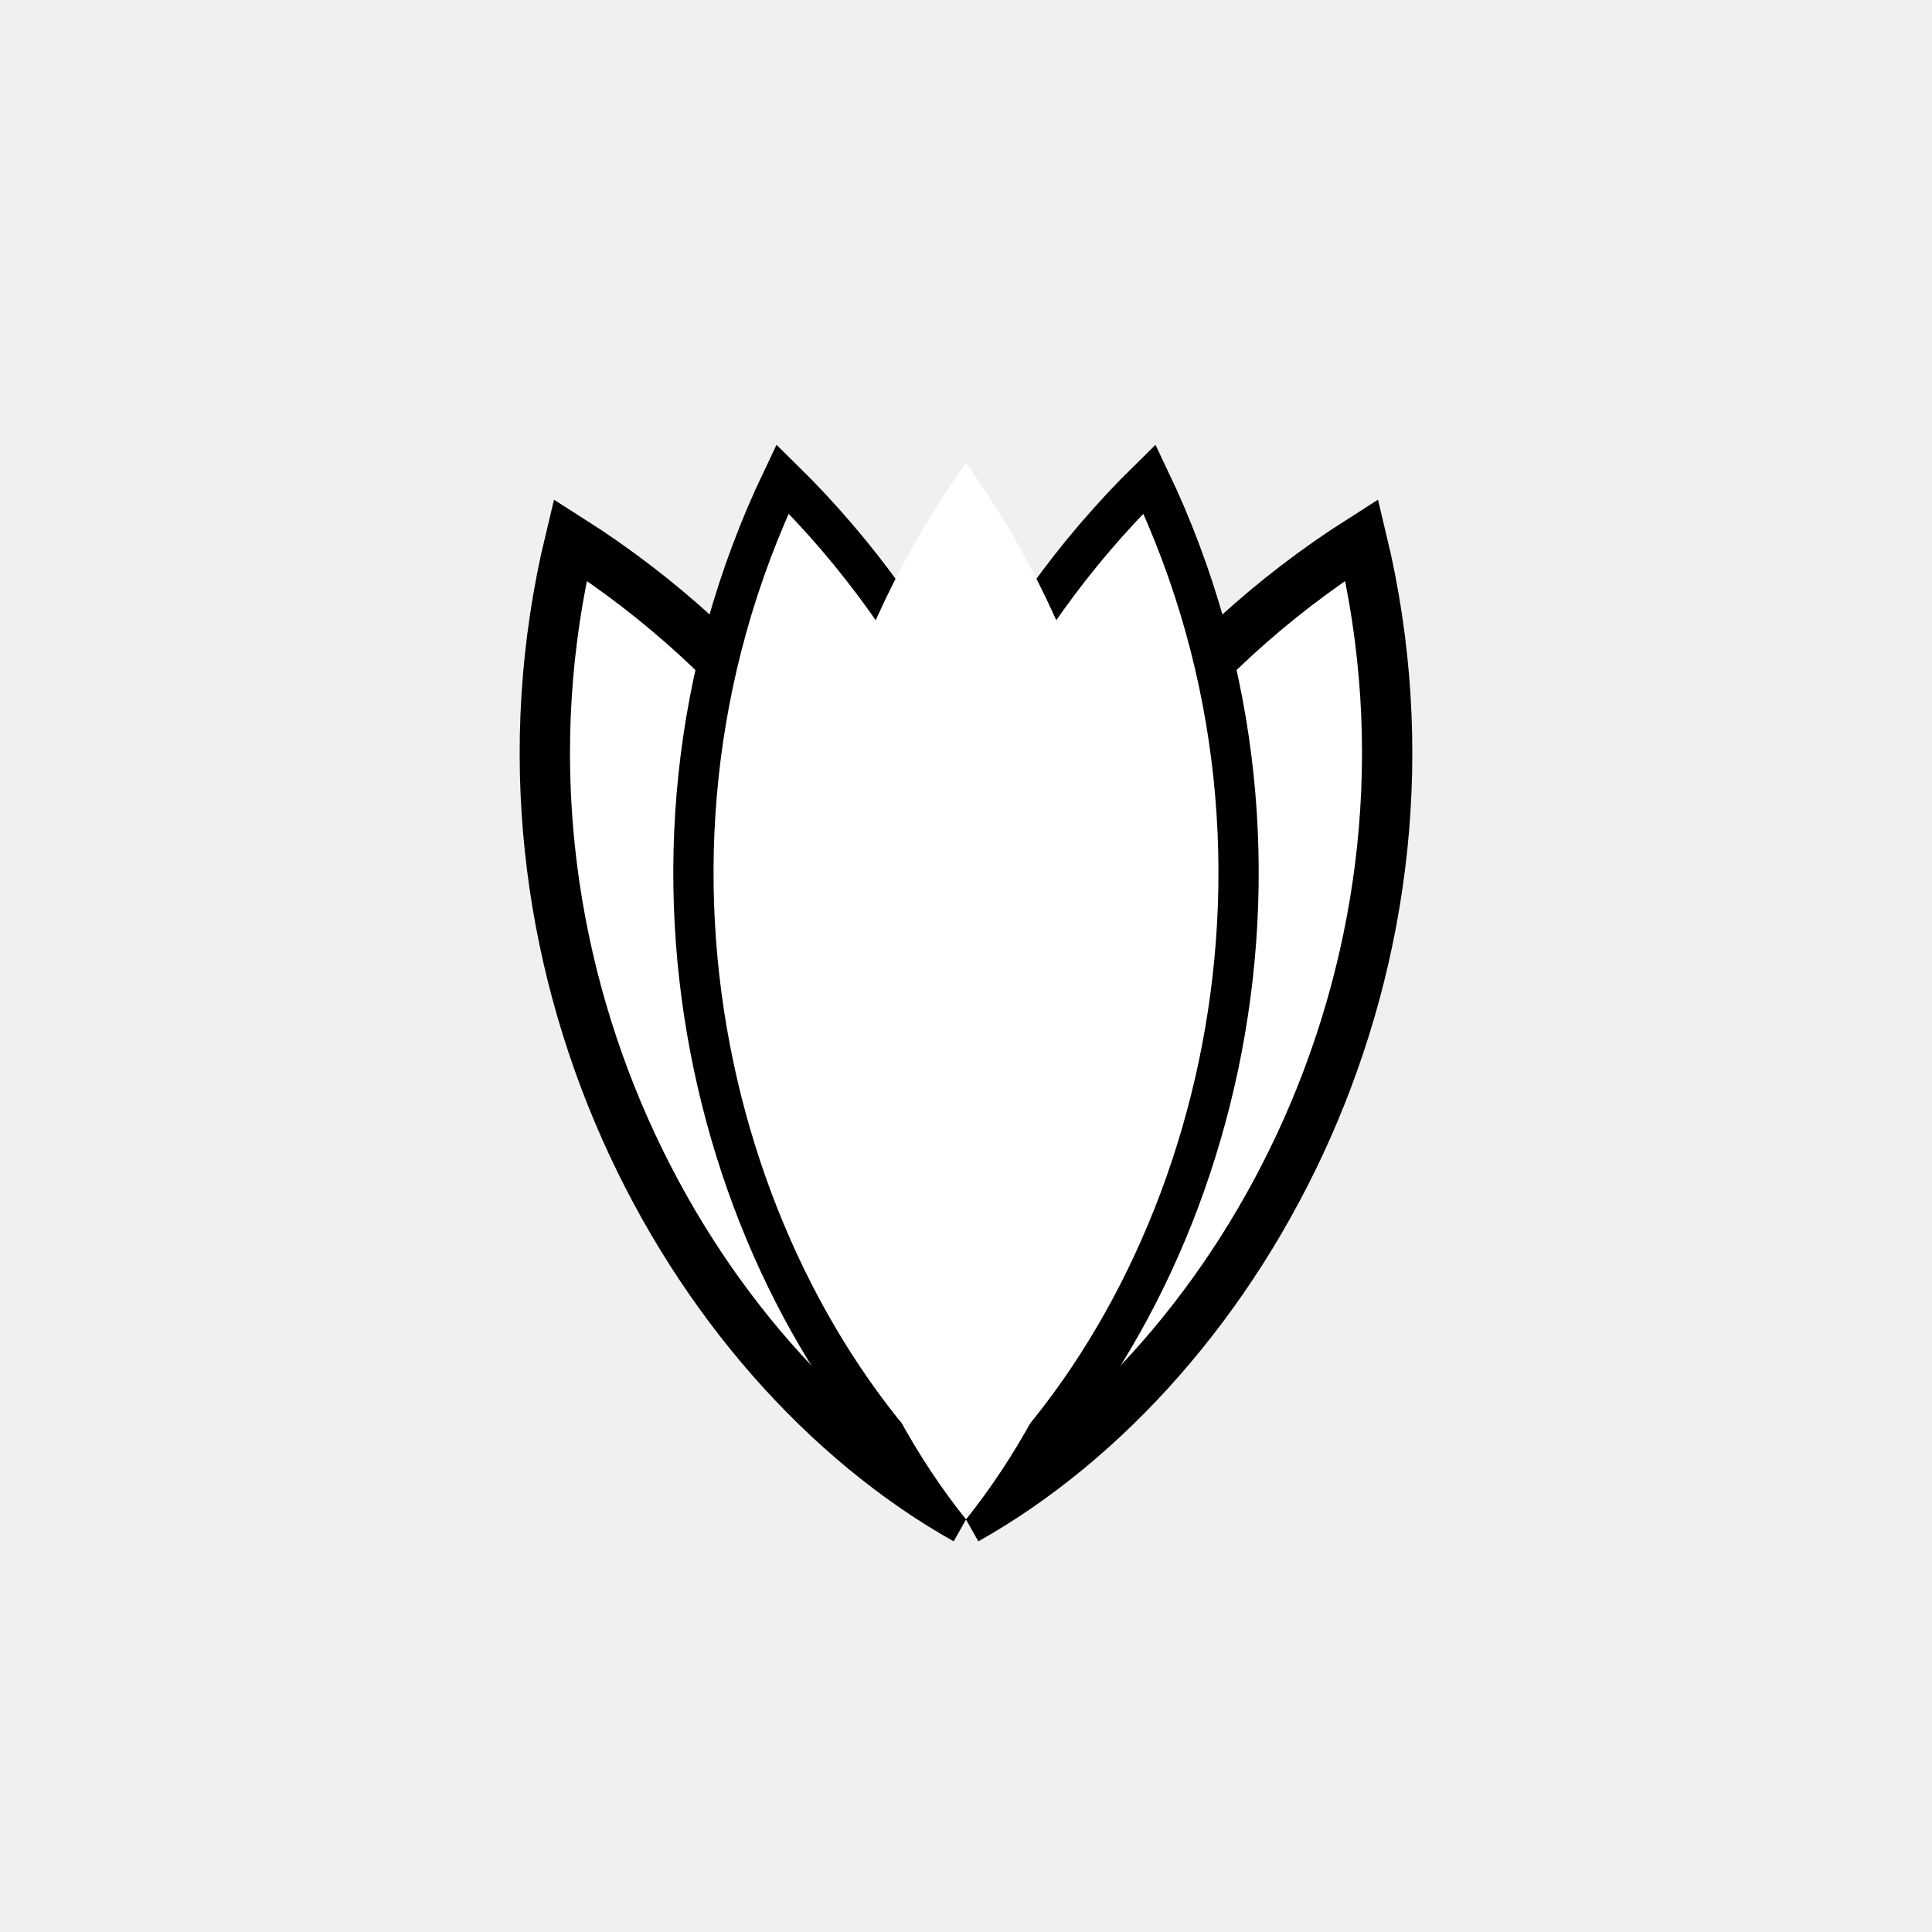
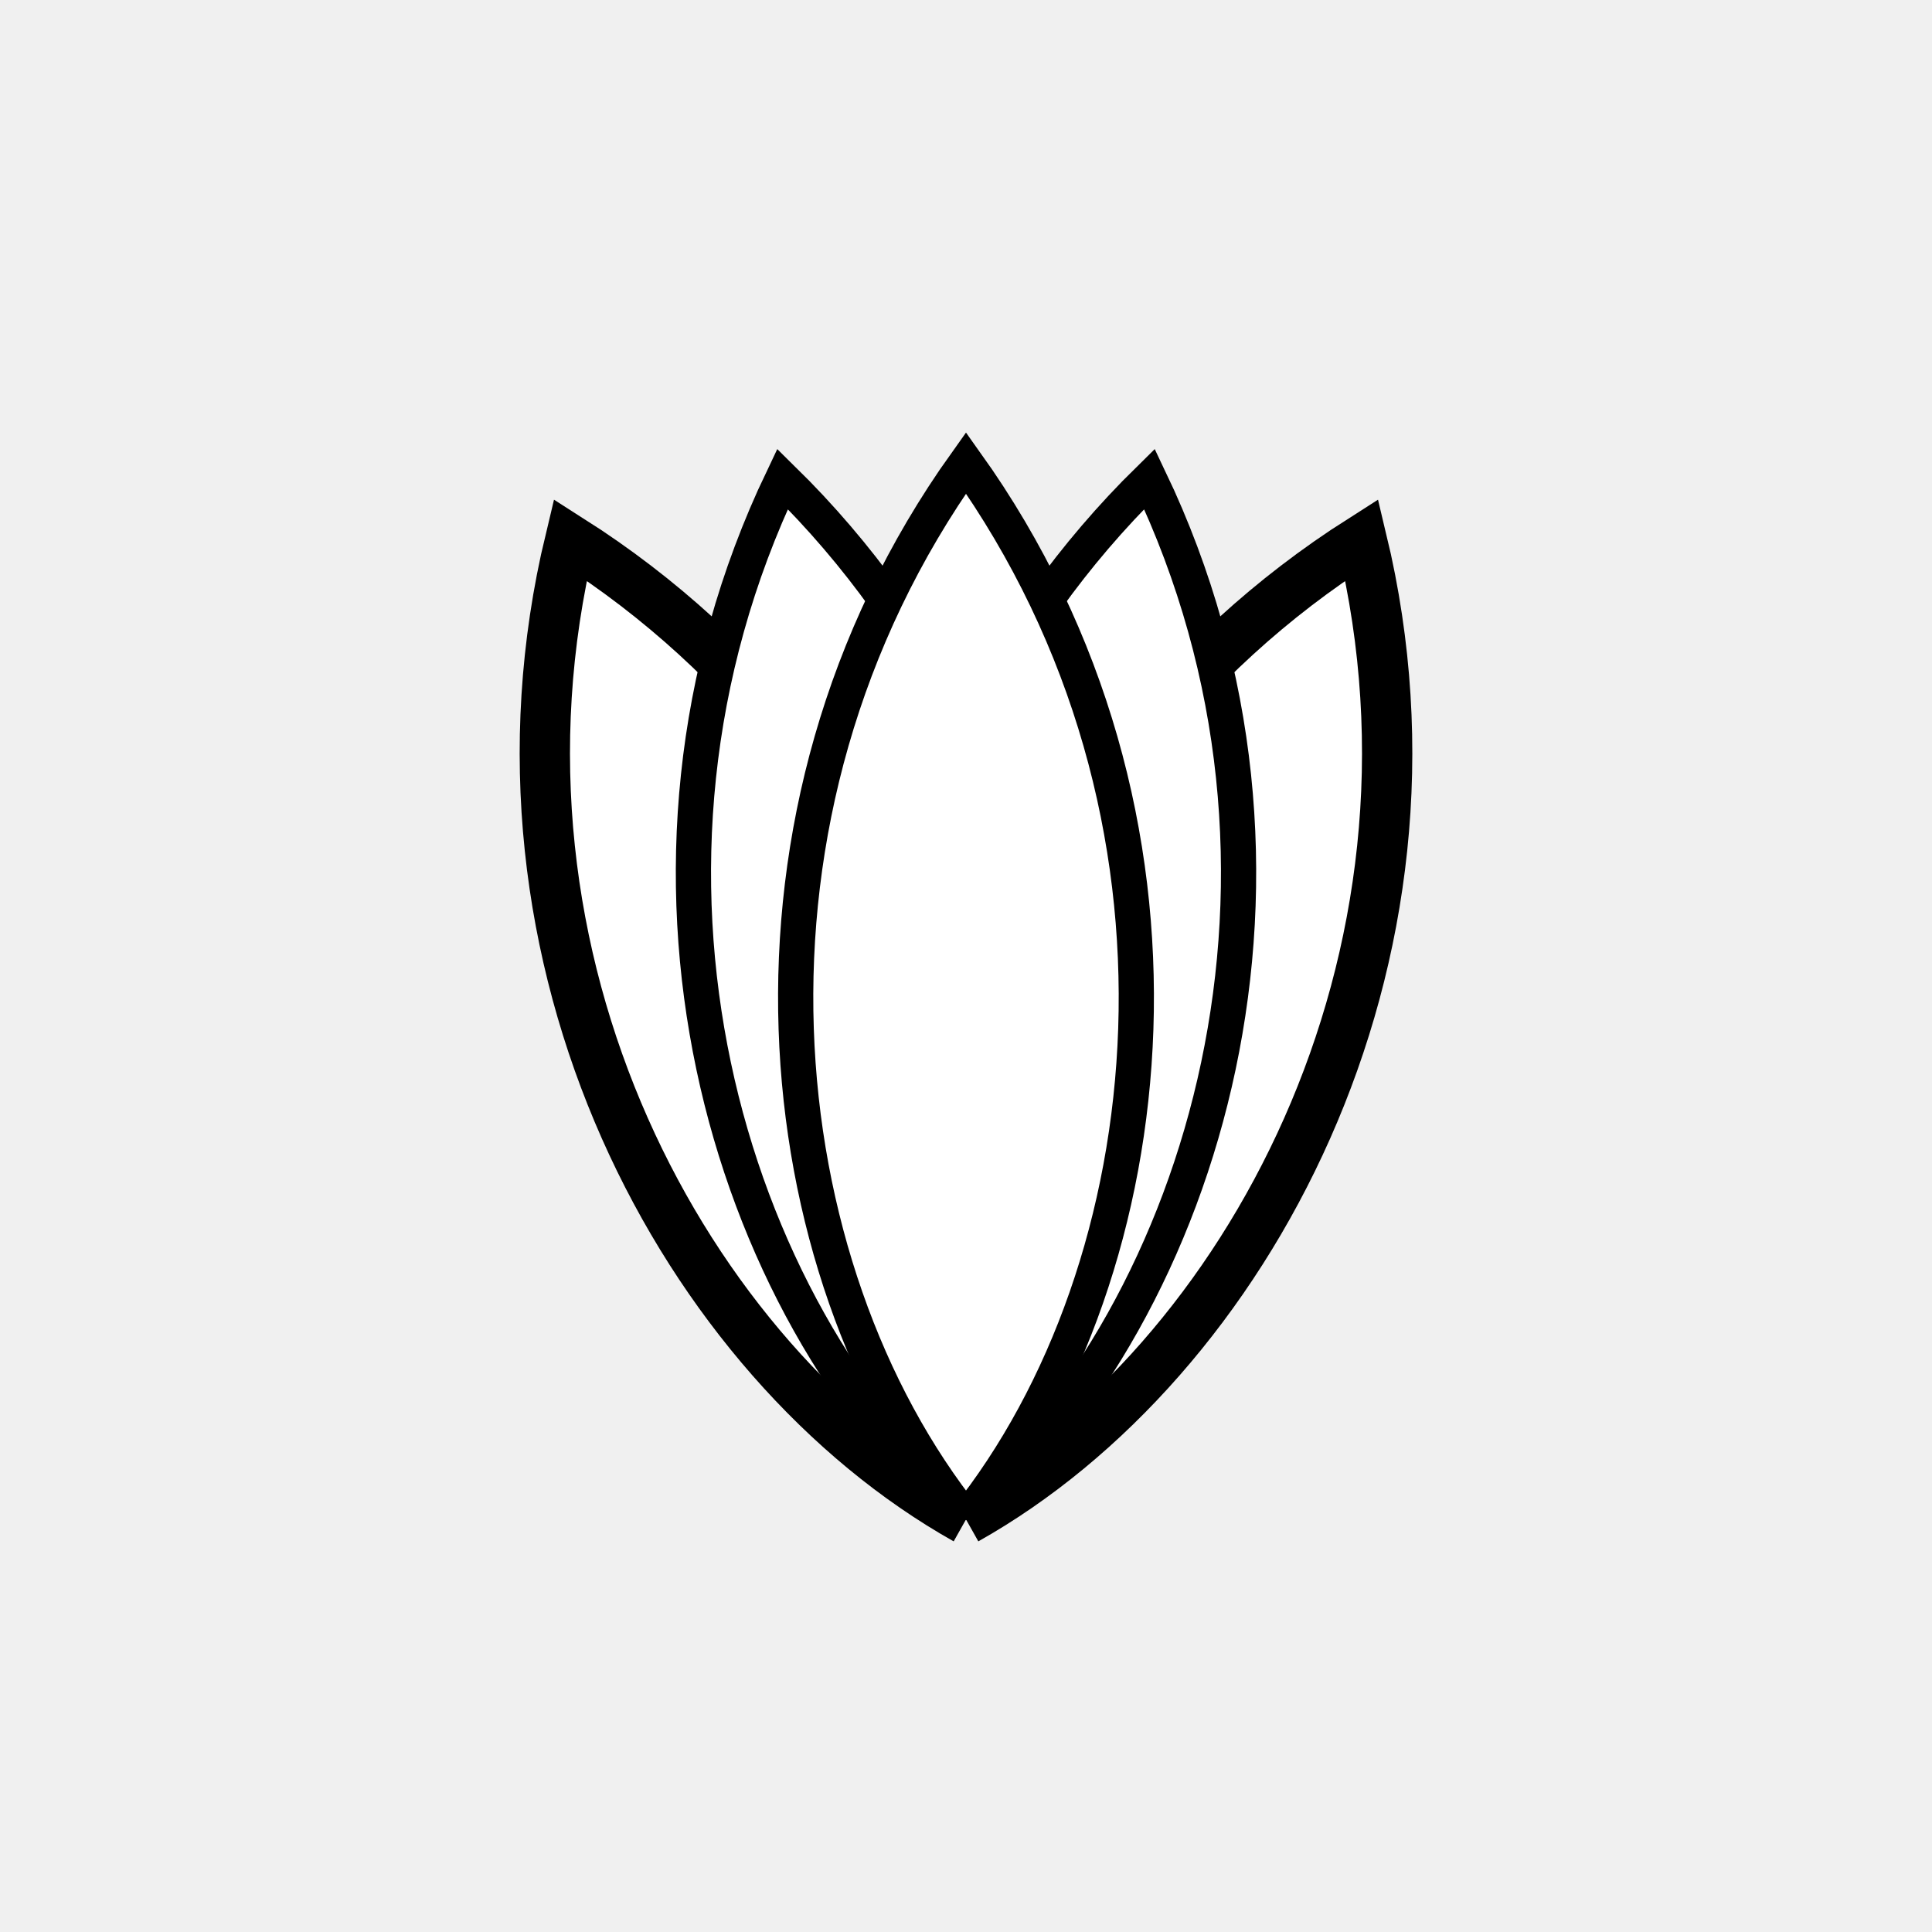
<svg xmlns="http://www.w3.org/2000/svg" width="48" height="48" viewBox="0 0 48 48">
  <rect x="2" y="2" width="44" height="44" rx="10" ry="10" fill="none" />
  <g transform="translate(24,24) scale(1.25) translate(-24,-24)">
    <path d="M 24,35 C 20,30 19,21 24,14 C 29,21 28,30 24,35" fill="#FFFFFF" stroke="#000000" stroke-width="1" transform="rotate(-22, 24, 35)" />
    <path d="M 24,35 C 20,30 19,21 24,14 C 29,21 28,30 24,35" fill="#FFFFFF" stroke="#000000" stroke-width="1" transform="rotate(22, 24, 35)" />
-     <path d="M 24,35 C 20,30 19,21 24,14 C 29,21 28,30 24,35" fill="#FFFFFF" stroke="#000000" stroke-width="0.8" transform="rotate(-10, 24, 35)" />
-     <path d="M 24,35 C 20,30 19,21 24,14 C 29,21 28,30 24,35" fill="#FFFFFF" stroke="#000000" stroke-width="0.8" transform="rotate(10, 24, 35)" />
-     <path d="M 24,35 C 20,30 19,21 24,14 C 29,21 28,30 24,35" fill="#FFFFFF" />
+     <path d="M 24,35 C 20,30 19,21 24,14 C 29,21 28,30 24,35" fill="#FFFFFF" stroke="#000000" stroke-width="0.7" transform="rotate(-10, 24, 35)" />
+     <path d="M 24,35 C 20,30 19,21 24,14 C 29,21 28,30 24,35" fill="#FFFFFF" stroke="#000000" stroke-width="0.7" transform="rotate(10, 24, 35)" />
+     <path d="M 24,35 C 20,30 19,21 24,14 C 29,21 28,30 24,35" fill="#FFFFFF" stroke="#000000" stroke-width="0.7" />
  </g>
</svg>
